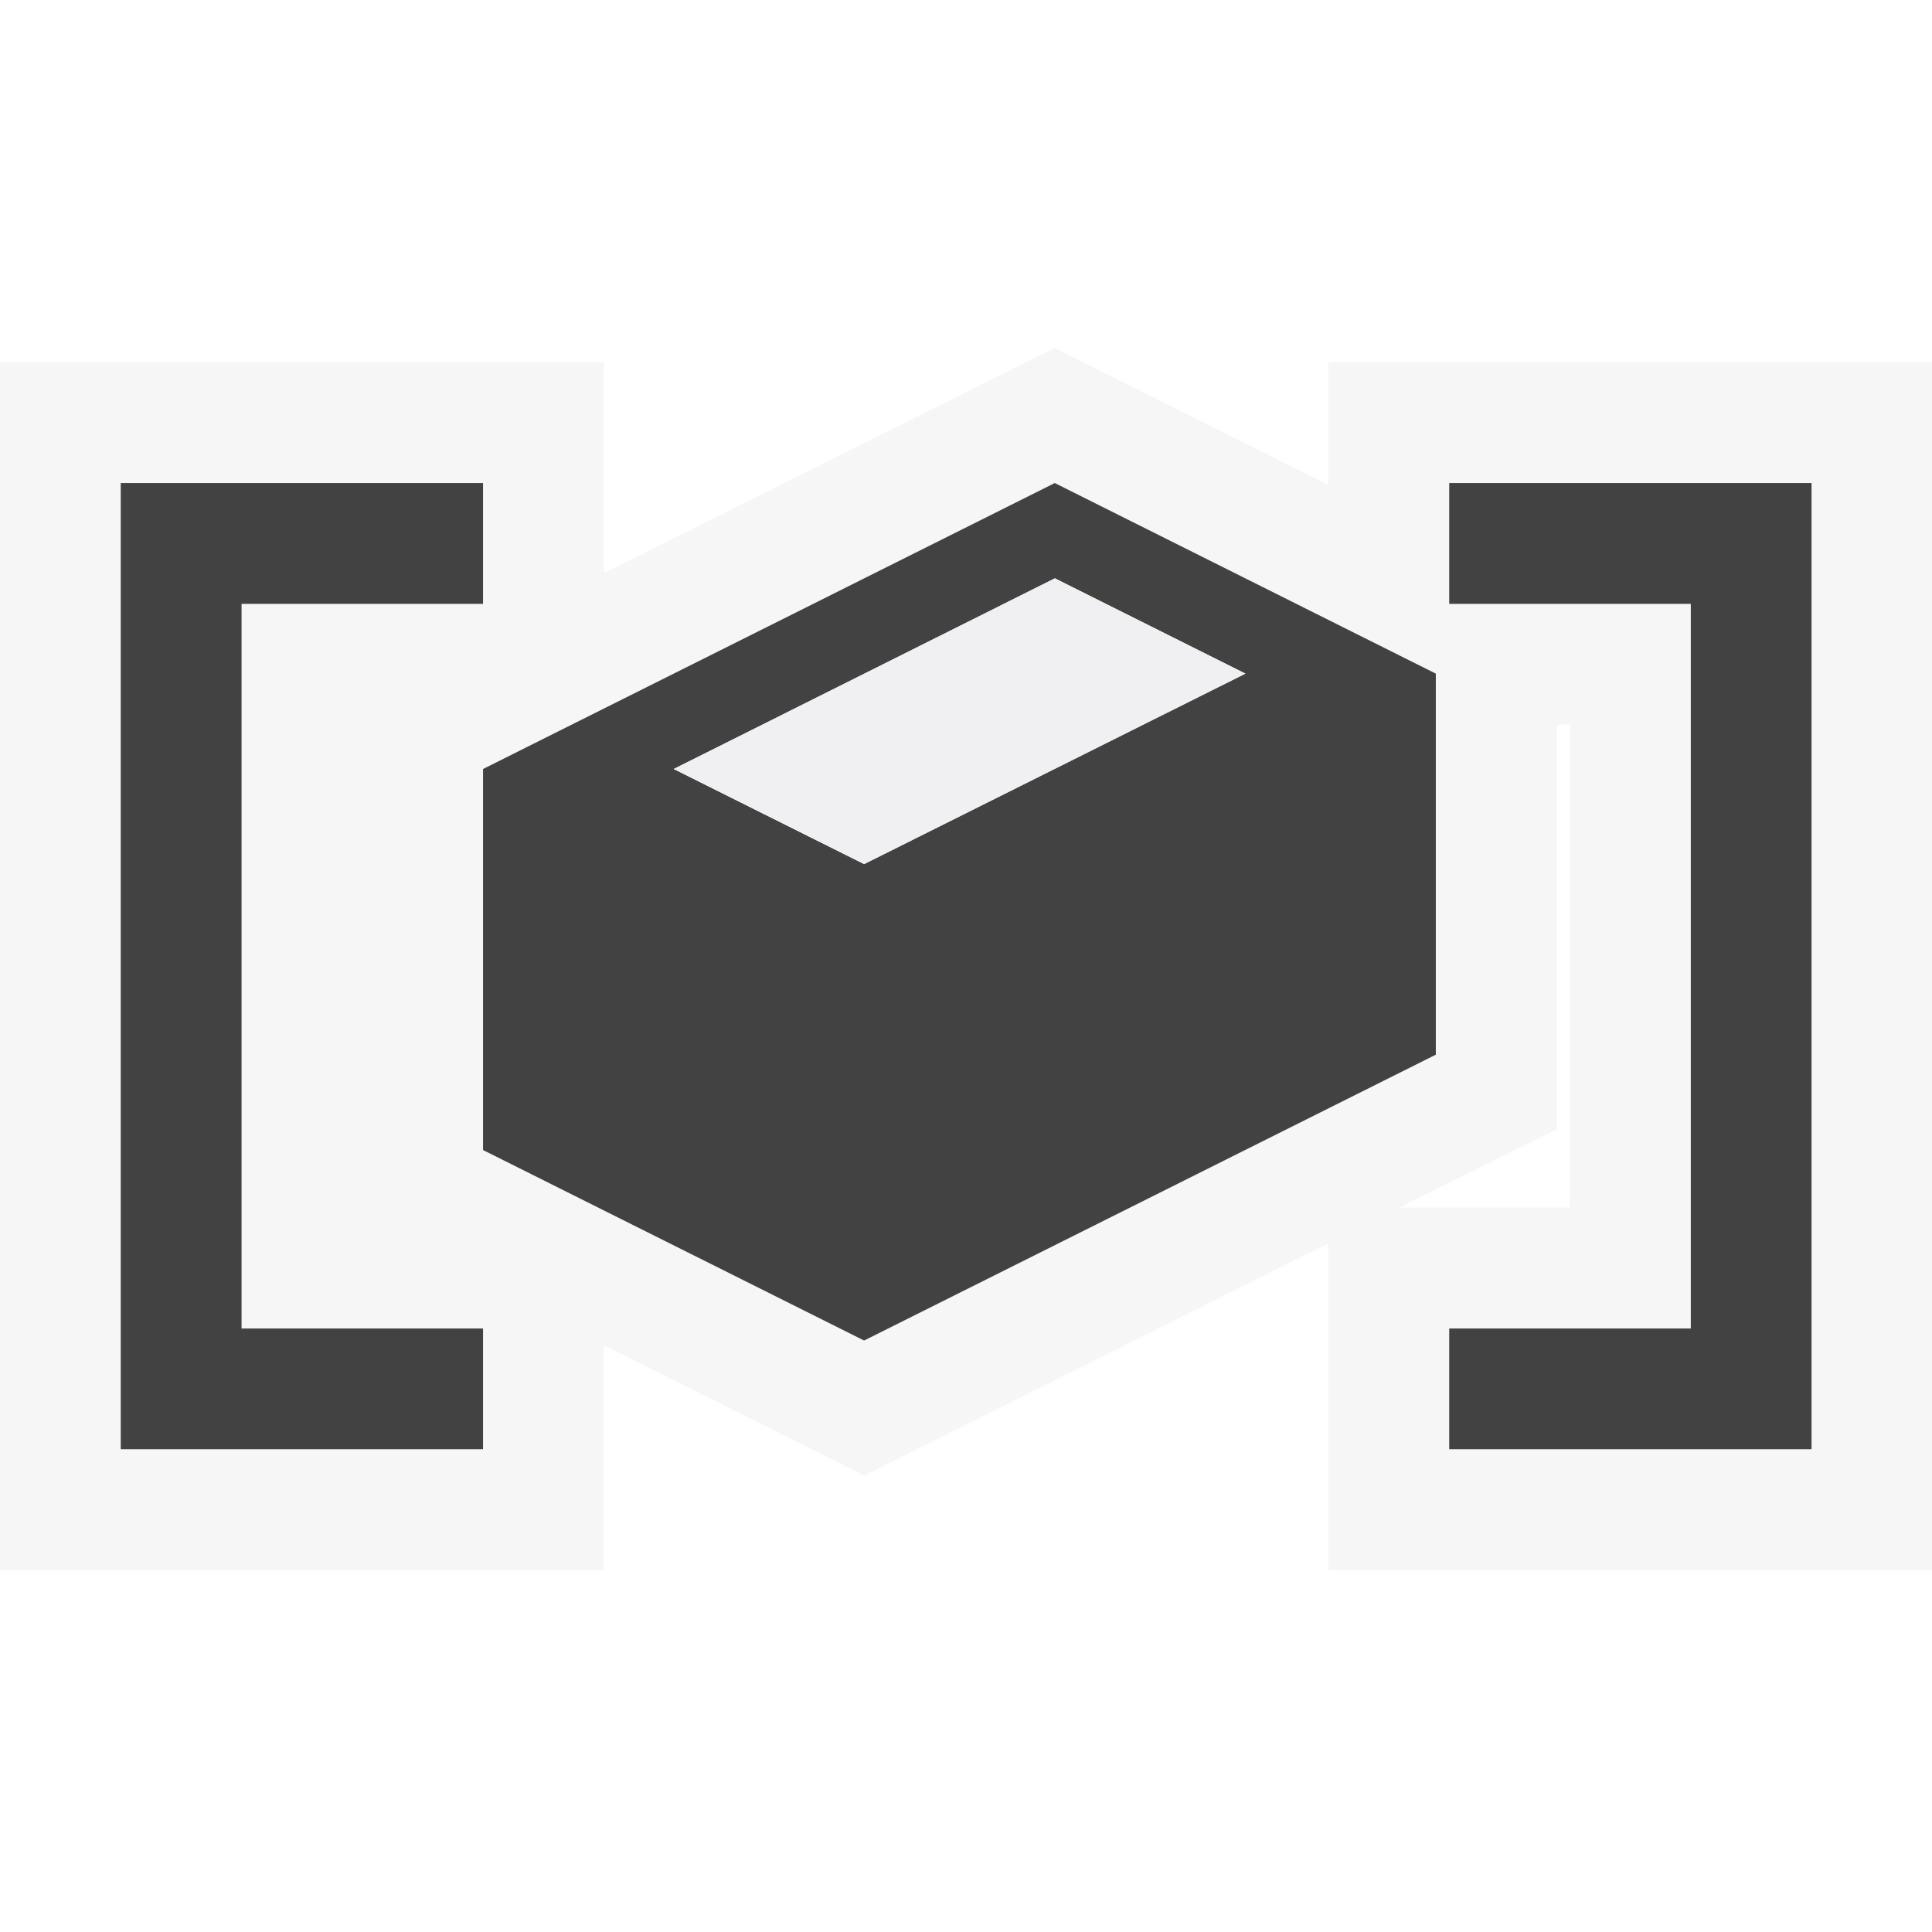
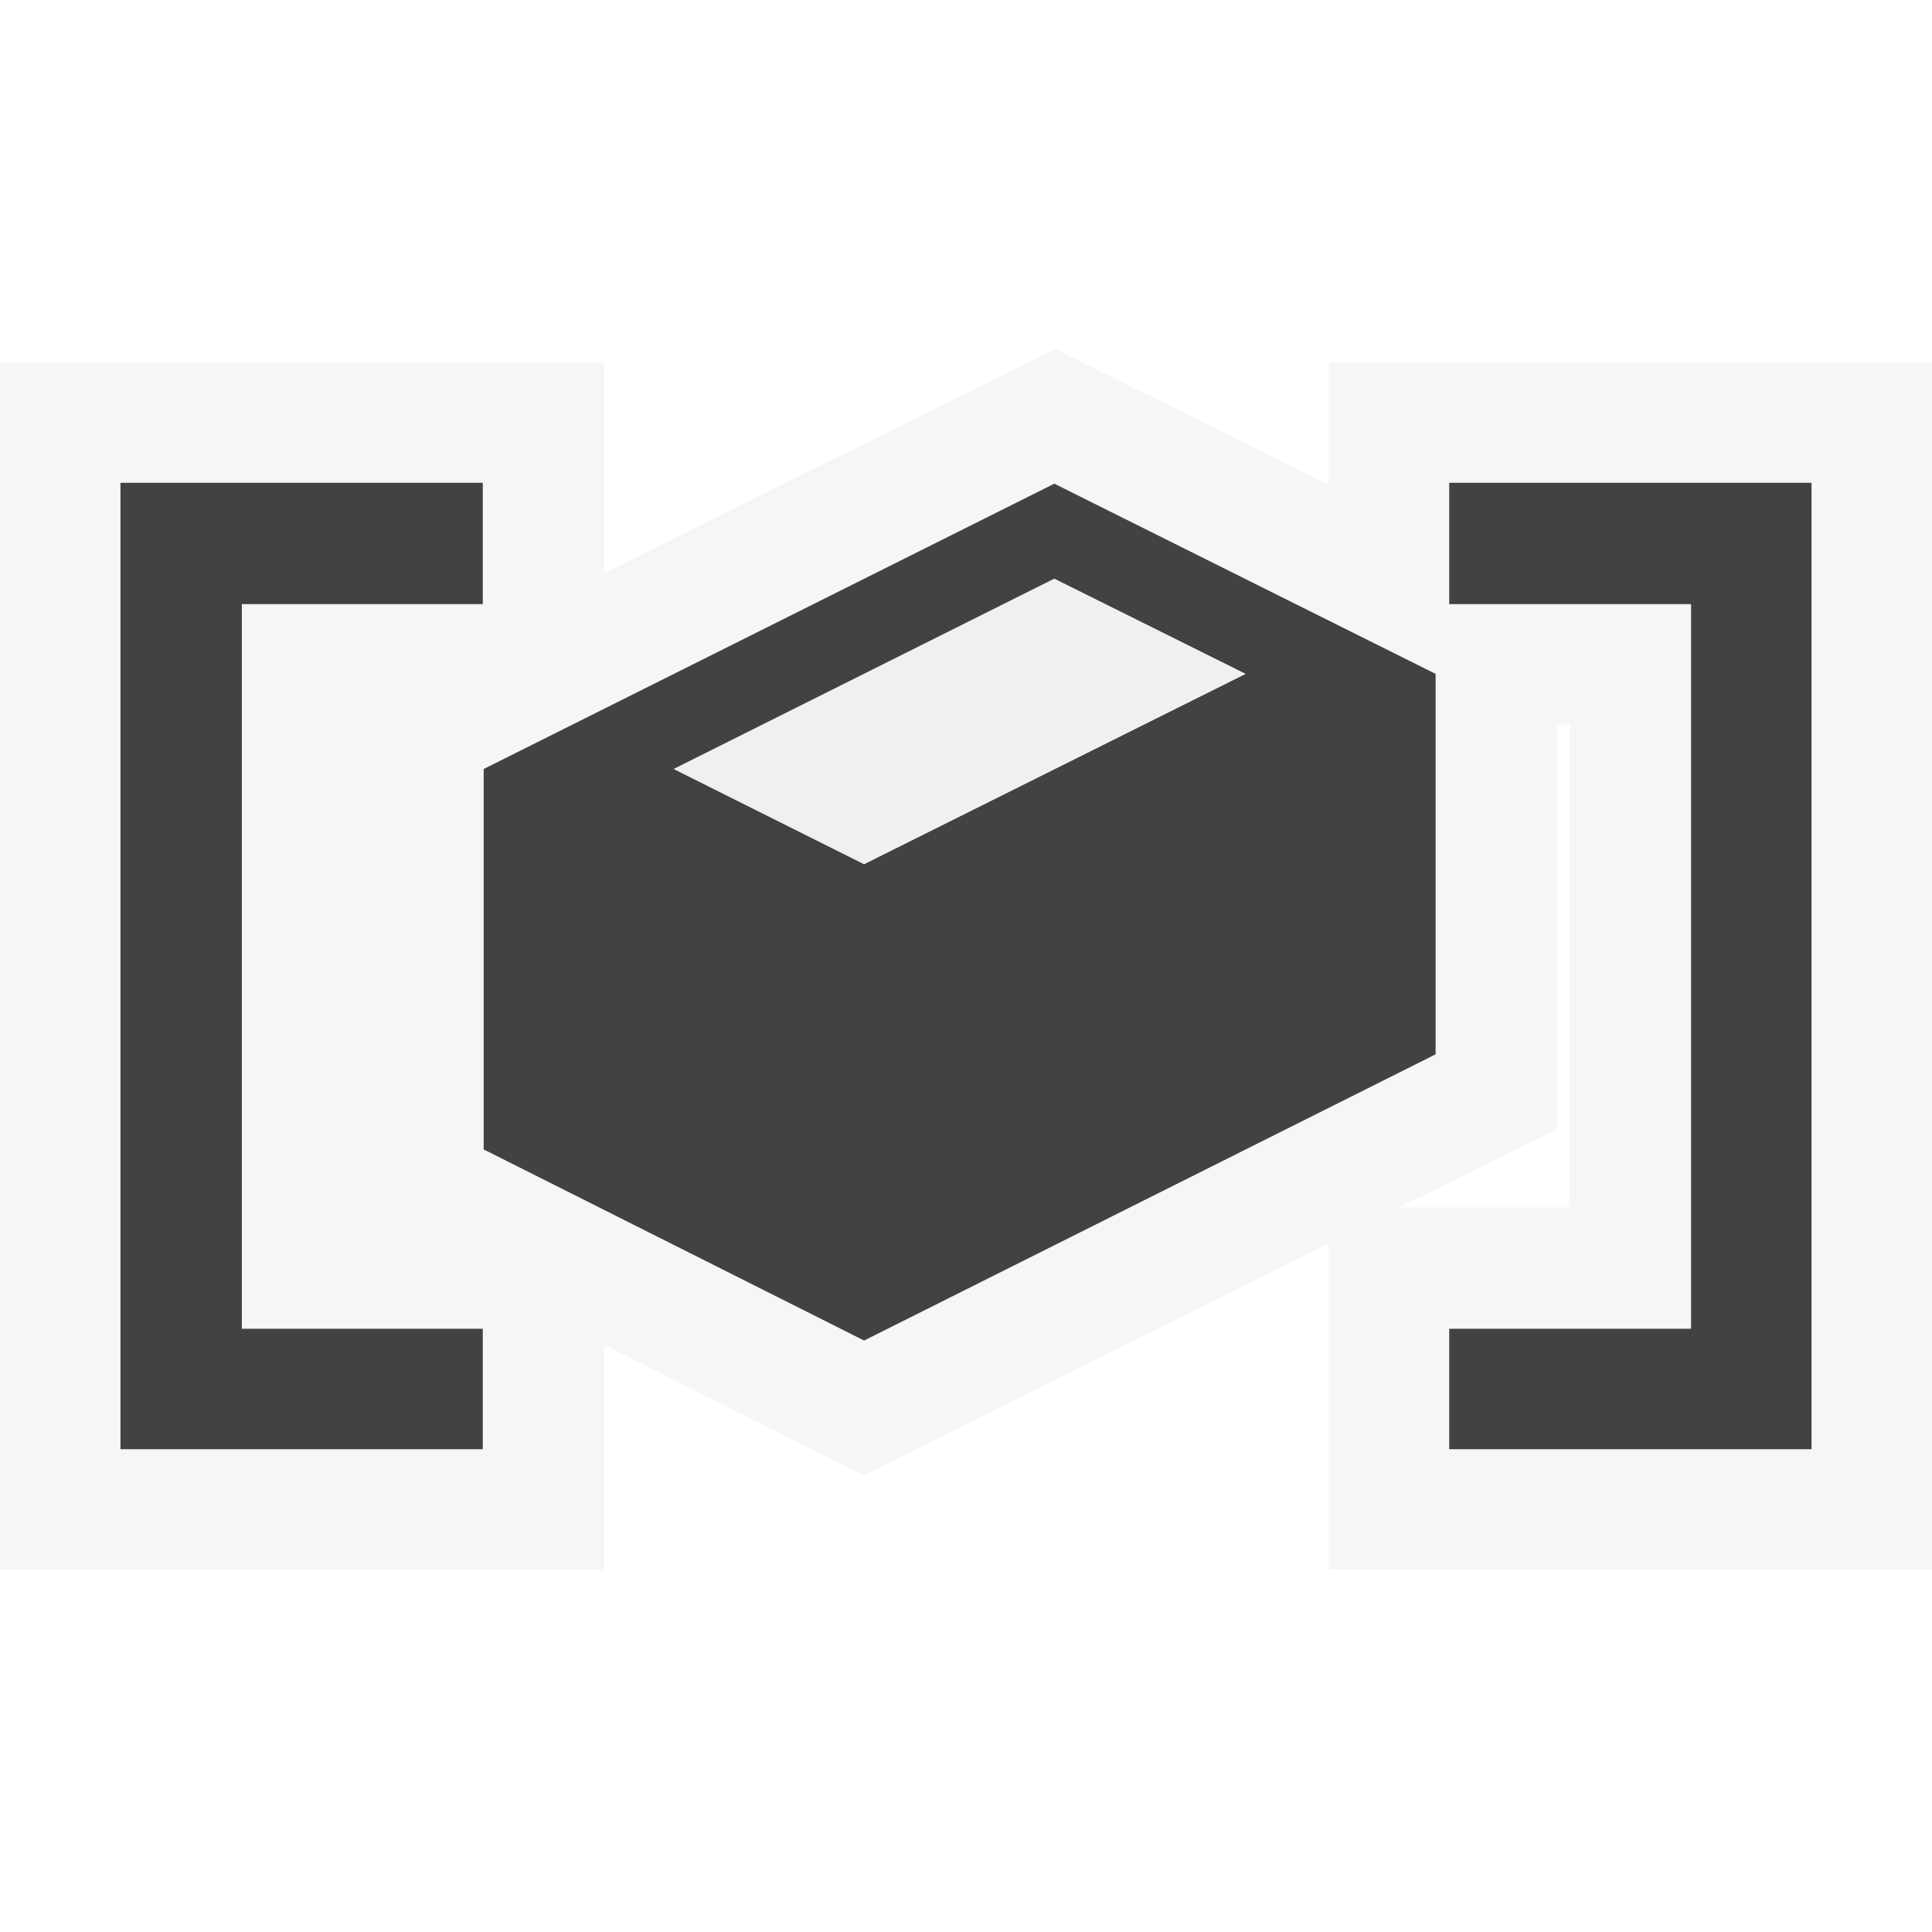
<svg xmlns="http://www.w3.org/2000/svg" viewBox="0 0 21.33 21.33">
-   <path d="M6.667 6.33V4H0v13.334h6.667v-2.48l2.875 1.437 5.124-2.563v3.607h6.668V4h-6.668v1.352l-3.02-1.51zm10.52 6.138V8h.146v5.332h-1.88z" fill="#f6f6f6" />
-   <path d="M5.333 6.667V5.333h-4V16h4v-1.333H2.667v-8zM16 14.667V16h4V5.333h-4v1.334h2.667v8zM9.54 9.54L7.438 8.49l4.208-2.105 2.104 1.052zm2.105-4.207L5.333 8.49v4.207L9.54 14.8l6.312-3.156V7.437z" fill="#424242" />
-   <path d="M9.54 9.54L7.438 8.49l4.208-2.105 2.104 1.052z" fill="#f0eff1" />
+   <path d="M6.67 6.33V4H0v13.33h6.67v-2.48l2.87 1.44 5.13-2.56v3.6h6.66V4h-6.66v1.35l-3.02-1.5zm10.52 6.14V8h.14v5.33h-1.88z" fill="#f6f6f6" />
+   <path d="M5.33 6.67V5.33h-4V16h4v-1.33H2.67v-8zm10.67 8V16h4V5.33h-4v1.34h2.67v8zM9.54 9.54l-2.1-1.05 4.2-2.1 2.11 1.05zm2.1-4.2l-6.3 3.15v4.2l4.2 2.11 6.31-3.16v-4.2z" fill="#424242" />
+   <path d="M9.54 9.54l-2.1-1.05 4.2-2.1 2.11 1.05z" fill="#f0eff1" />
</svg>
